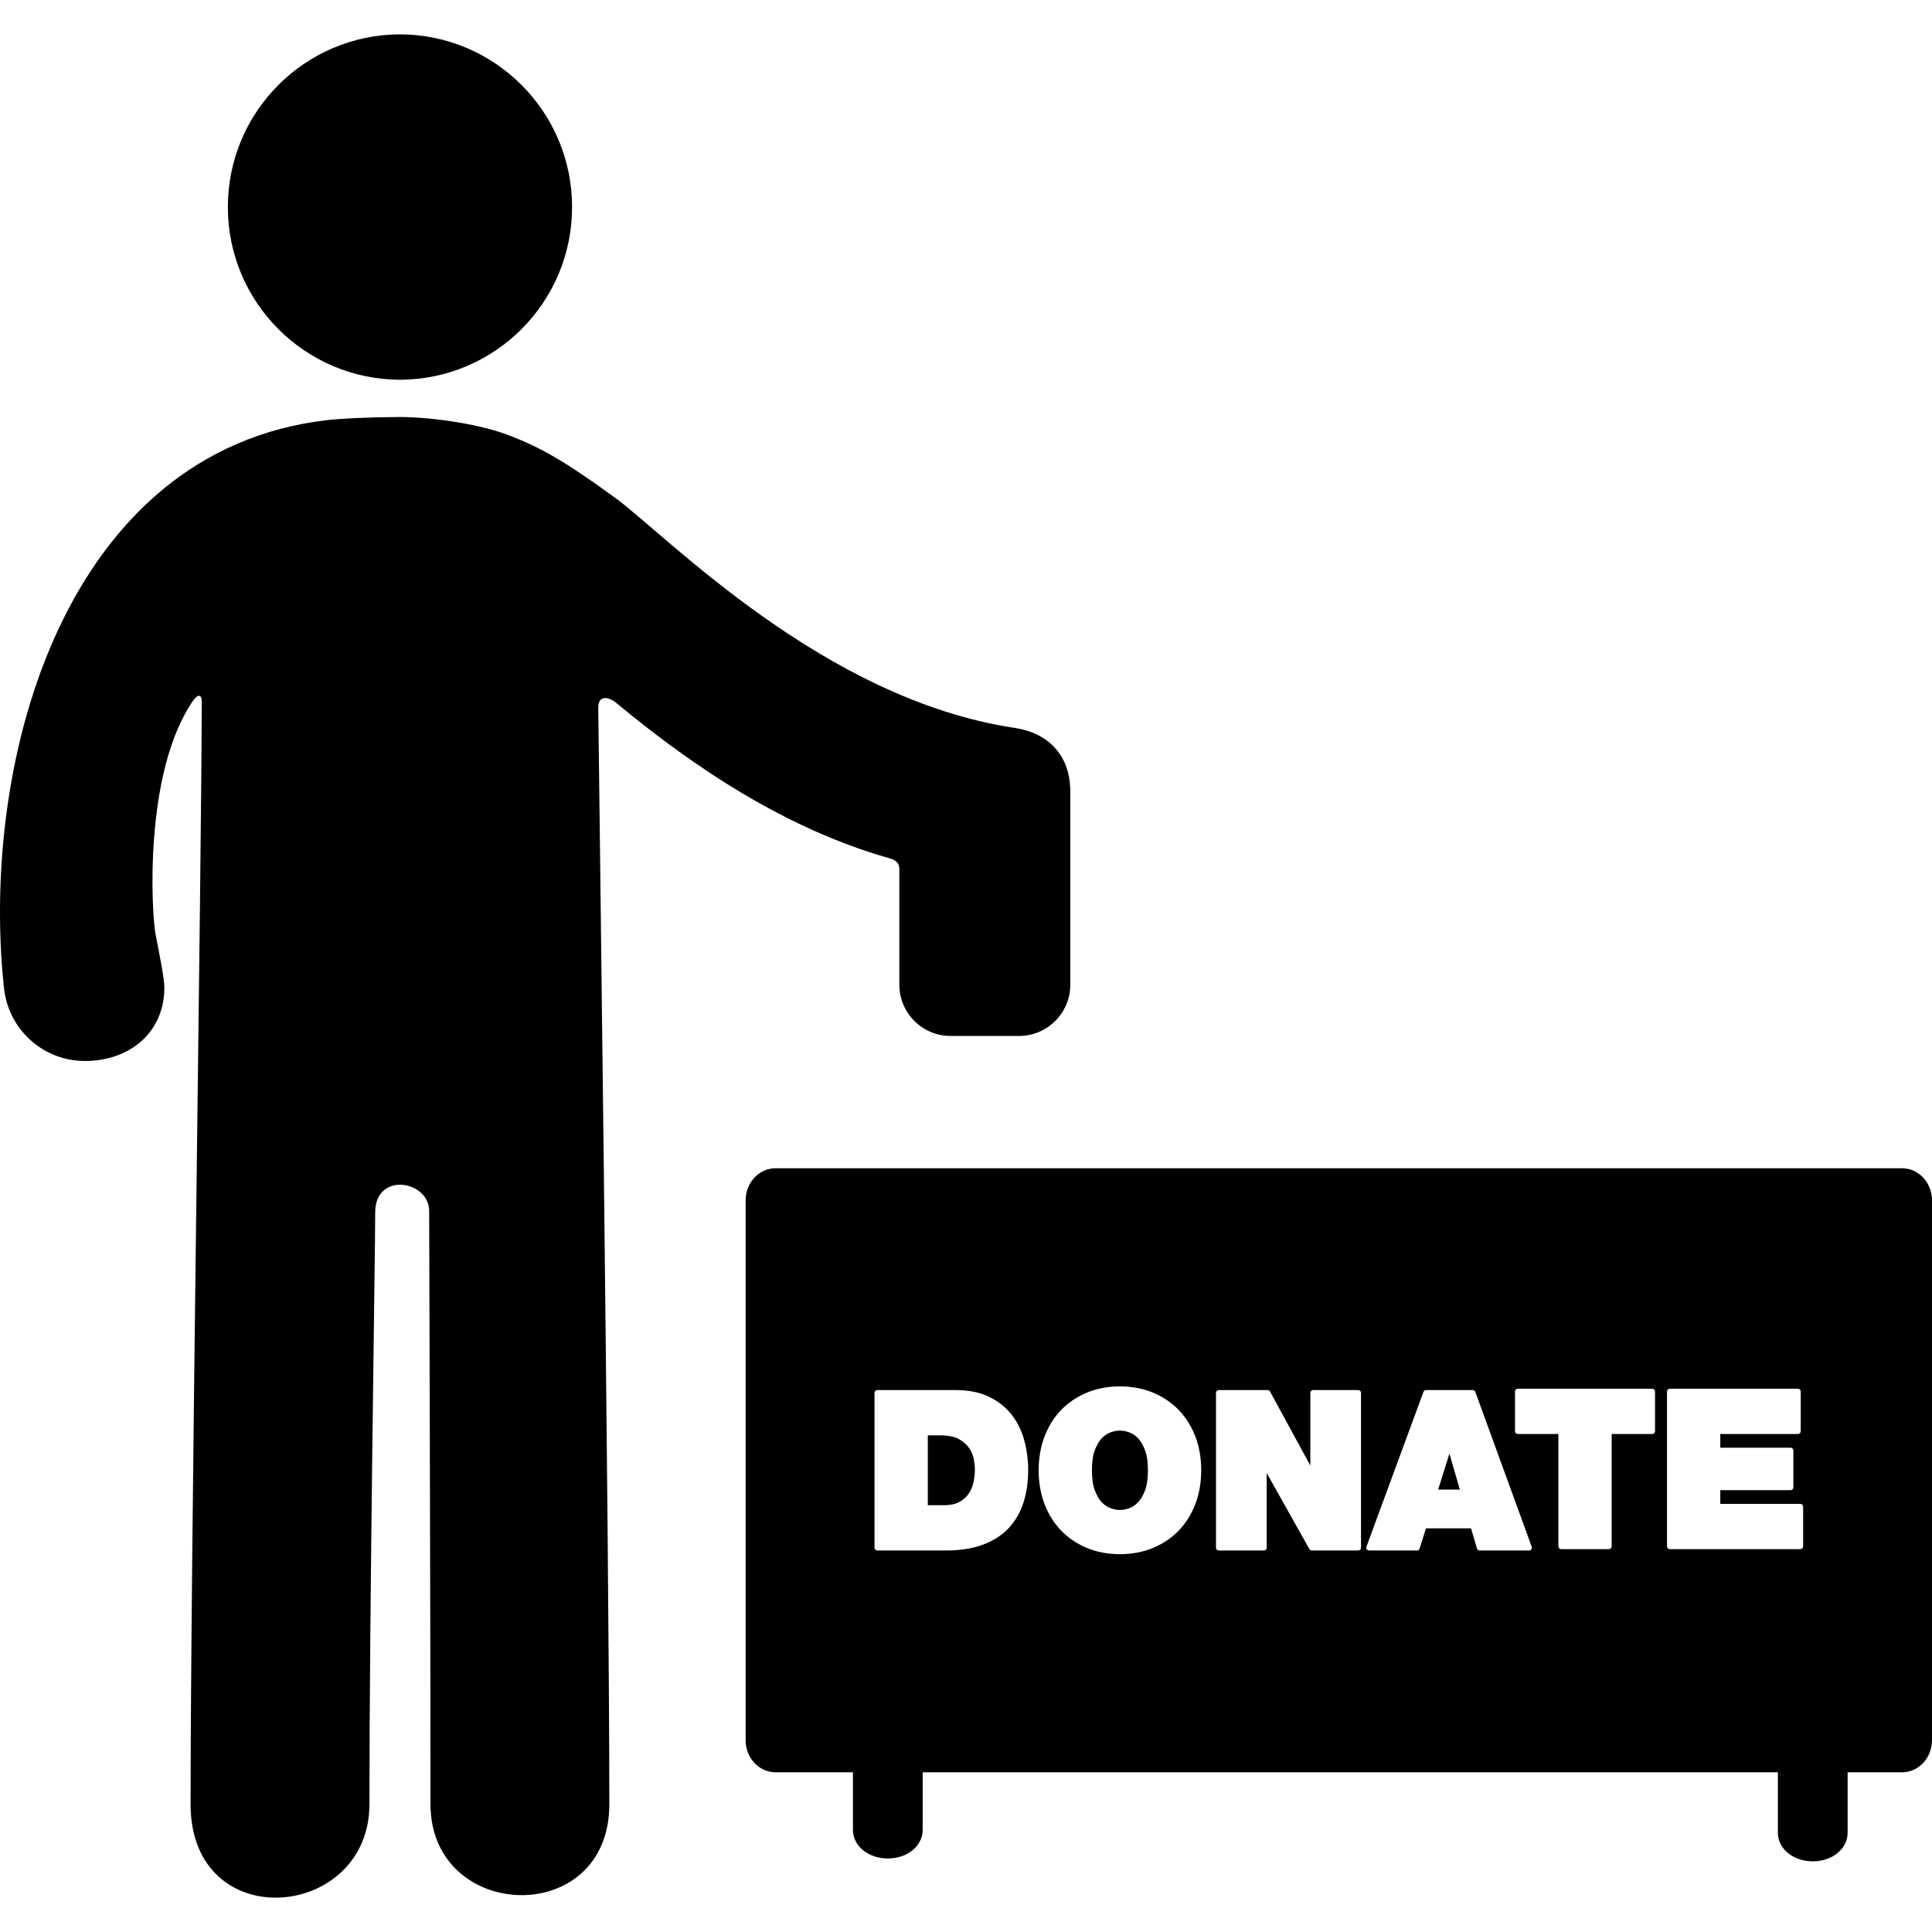
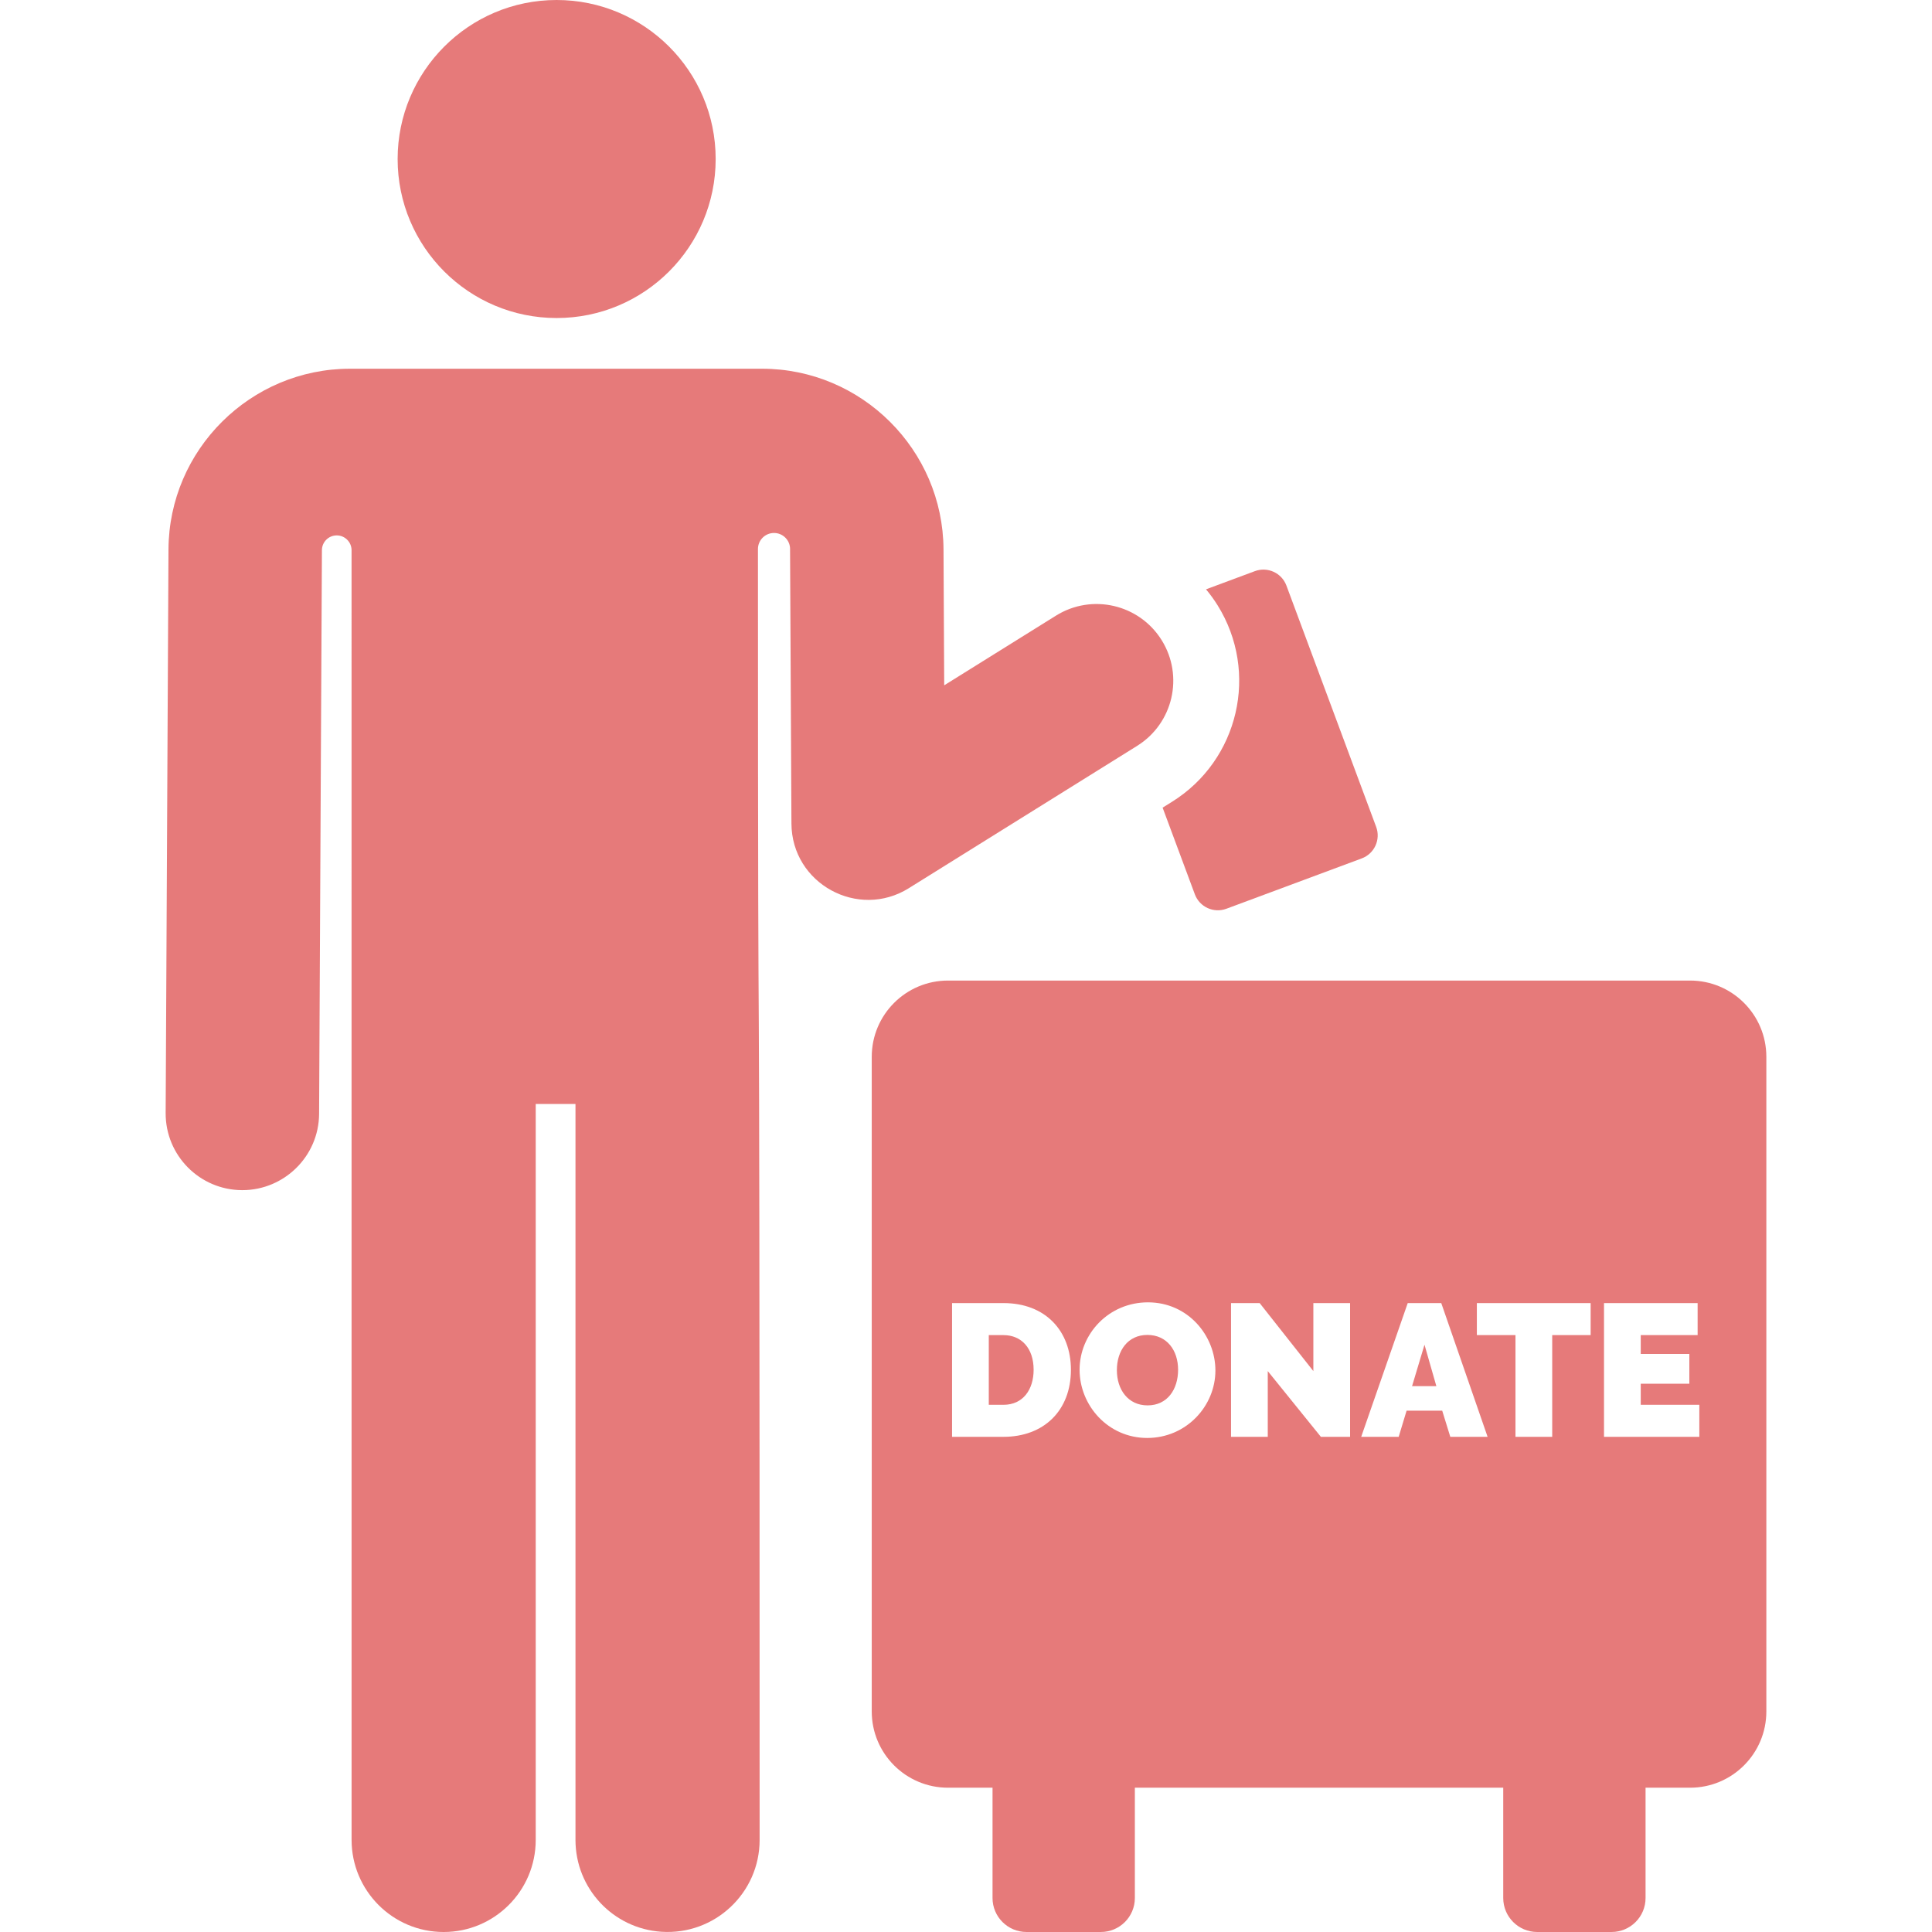
- <svg xmlns="http://www.w3.org/2000/svg" version="1.1" id="Capa_1" x="0px" y="0px" width="489.961px" height="489.961px" viewBox="0 0 489.961 489.961" style="enable-background:new 0 0 489.961 489.961;" xml:space="preserve">
-   <g>
-     <g id="icons_3_">
+ <svg xmlns="http://www.w3.org/2000/svg" version="1.1" id="Layer_1" x="0px" y="0px" viewBox="0 0 299.993 299.993" style="enable-background:new 0 0 299.993 299.993;" xml:space="preserve" width="512px" height="512px">
+   <g id="XMLID_1227_">
+     <g>
      <g>
-         <path d="M288.569,364.701c-0.688-0.703-1.443-1.199-2.251-1.474c-0.84-0.285-1.611-0.43-2.301-0.43     c-0.688,0-1.463,0.145-2.302,0.43c-0.806,0.273-1.563,0.77-2.251,1.474c-0.699,0.717-1.304,1.735-1.798,3.028     c-0.498,1.307-0.751,3.035-0.751,5.138c0,2.104,0.253,3.832,0.751,5.136c0.494,1.295,1.099,2.314,1.798,3.031     c0.688,0.703,1.445,1.199,2.251,1.473c0.837,0.285,1.611,0.43,2.302,0.43c0.689,0,1.463-0.145,2.301-0.43     c0.808-0.273,1.563-0.77,2.251-1.473c0.698-0.715,1.305-1.734,1.798-3.031c0.498-1.306,0.752-3.033,0.752-5.136     c0-2.101-0.253-3.829-0.752-5.138C289.874,366.434,289.268,365.416,288.569,364.701z" />
-         <polygon points="364.714,377.768 370.23,377.768 367.575,368.643    " />
-         <path d="M245.887,367.413c-0.576-0.922-1.456-1.73-2.613-2.402c-1.15-0.666-2.779-1.004-4.841-1.004h-3.142v17.721h4.022     c1.73,0,3.125-0.309,4.145-0.918c1.032-0.615,1.83-1.377,2.371-2.262c0.556-0.908,0.931-1.9,1.115-2.945     c0.195-1.092,0.292-2.086,0.292-2.955c0-0.584-0.079-1.389-0.237-2.391C246.85,369.311,246.476,368.354,245.887,367.413z" />
-         <path d="M482.381,296.278H196.672c-4.184,0-7.578,3.642-7.578,8.133v136.912c0,4.492,3.394,8.133,7.578,8.133h19.636v14.619     c0,4.061,3.884,7.24,8.845,7.24c4.96,0,8.844-3.18,8.844-7.24v-14.619h216.877v15.342c0,4.059,3.887,7.24,8.847,7.24     c4.959,0,8.844-3.182,8.844-7.24v-15.342h13.816c4.186,0,7.579-3.641,7.579-8.133V304.411     C489.959,299.919,486.566,296.278,482.381,296.278z M259.506,381.2c-0.838,2.529-2.132,4.709-3.85,6.484     s-3.918,3.156-6.535,4.105c-2.596,0.939-5.674,1.416-9.149,1.416h-17.487c-0.391,0-0.708-0.316-0.708-0.707v-39.263     c0-0.392,0.317-0.708,0.708-0.708h19.852c3.356,0,6.248,0.589,8.591,1.75c2.34,1.162,4.265,2.711,5.717,4.604     c1.443,1.881,2.503,4.074,3.147,6.52c0.637,2.414,0.958,4.906,0.958,7.412C260.751,375.877,260.332,378.701,259.506,381.2z      M303.155,381.393c-0.981,2.59-2.394,4.854-4.191,6.729c-1.803,1.877-4.001,3.365-6.534,4.424     c-2.534,1.059-5.364,1.596-8.411,1.596c-3.049,0-5.879-0.537-8.412-1.596c-2.534-1.059-4.731-2.547-6.532-4.424     c-1.801-1.875-3.212-4.139-4.193-6.729c-0.979-2.578-1.478-5.446-1.478-8.526c0-3.079,0.498-5.947,1.478-8.526     c0.982-2.591,2.394-4.854,4.193-6.728c1.799-1.876,3.997-3.365,6.532-4.425c2.533-1.059,5.363-1.594,8.412-1.594     c3.047,0,5.878,0.537,8.411,1.594c2.534,1.06,4.732,2.548,6.534,4.425c1.799,1.875,3.209,4.137,4.191,6.728     c0.979,2.582,1.478,5.45,1.478,8.526C304.632,375.945,304.134,378.813,303.155,381.393z M345.156,392.499     c0,0.391-0.315,0.707-0.708,0.707h-11.768c-0.256,0-0.491-0.139-0.616-0.361l-10.826-19.281v18.936     c0,0.391-0.317,0.707-0.71,0.707h-11.437c-0.393,0-0.708-0.316-0.708-0.707v-39.263c0-0.392,0.315-0.708,0.708-0.708h12.371     c0.261,0,0.499,0.141,0.623,0.369l10.217,18.766v-18.428c0-0.391,0.317-0.709,0.71-0.709h11.436c0.393,0,0.708,0.318,0.708,0.709     V392.499z M388.359,392.903c-0.133,0.189-0.35,0.303-0.58,0.303h-12.538c-0.313,0-0.591-0.207-0.679-0.51l-1.501-5.1h-11.433     l-1.604,5.113c-0.092,0.295-0.366,0.496-0.675,0.496h-12.152c-0.23,0-0.448-0.113-0.581-0.303s-0.163-0.434-0.084-0.65     l14.461-39.262c0.104-0.277,0.369-0.463,0.665-0.463h11.823c0.297,0,0.563,0.186,0.664,0.466l14.298,39.261     C388.523,392.473,388.491,392.715,388.359,392.903z M419.72,362.96c0,0.39-0.316,0.708-0.708,0.708h-10.289v28.49     c0,0.393-0.317,0.709-0.709,0.709h-12.097c-0.392,0-0.71-0.316-0.71-0.709v-28.49h-10.289c-0.392,0-0.706-0.316-0.706-0.708     v-10.063c0-0.391,0.314-0.707,0.706-0.707h34.094c0.392,0,0.708,0.316,0.708,0.707V362.96L419.72,362.96z M457.277,392.159     c0,0.393-0.315,0.709-0.708,0.709h-33.103c-0.393,0-0.708-0.316-0.708-0.709v-39.262c0-0.391,0.315-0.707,0.708-0.707h32.498     c0.391,0,0.707,0.316,0.707,0.707v10.063c0,0.39-0.316,0.708-0.707,0.708h-19.693v3.479h17.824c0.391,0,0.707,0.316,0.707,0.707     v9.349c0,0.392-0.316,0.708-0.707,0.708h-17.824v3.479h20.298c0.393,0,0.708,0.316,0.708,0.707V392.159z" />
-         <path d="M101.433,96.307c24.119-0.085,43.648-19.663,43.648-43.793c0-24.15-19.529-43.719-43.648-43.804     C77.313,8.795,57.785,28.364,57.785,52.514C57.784,76.643,77.313,96.221,101.433,96.307z" />
-         <path d="M156.211,178.2c20.372,16.937,43.555,32.108,69.184,39.414c0.89,0.254,2.682,0.69,2.682,2.768c0,2.077,0,29.335,0,29.335     c0,7.184,5.824,13.006,13.007,13.006h17.342c7.183,0,13.007-5.822,13.007-13.006v-49.859h-0.027     c-0.211-7.251-4.481-13.805-14.101-15.258c-48.65-7.331-88.269-48.844-101.274-58.336c-13.006-9.492-18.968-12.735-26.555-15.716     c-7.587-2.98-19.453-4.728-28.044-4.801c-8.591,0.073-14.777,0.375-18.593,0.811C16.845,114.3-5.088,191.898,0.961,250.145     c0.005,0,0.011,0,0.016,0c0.869,10.594,9.726,18.924,20.543,18.924c11.393,0,20.161-7.238,20.161-18.631     c0-2.282-1.151-7.926-2.25-13.615c-0.96-4.968-3.112-40.958,9.587-59.202c0.996-1.432,2.141-1.761,2.141,0.23     c-0.016,40.397-2.826,216.935-2.826,279.708c0,33.615,45.356,29.498,45.356,0c0-50.057,1.464-139.707,1.464-150.102     s13.688-8.13,13.688-0.309c0,7.822,0.332,100.354,0.332,150.41c0,29.91,45.356,31.557,45.356,0     c0-62.773-2.809-275.778-2.809-278.047C151.722,175.716,154.919,177.125,156.211,178.2z" />
+         <path d="M181.985,124.499l-1.459,0.909l5.004,13.455c0.734,1.973,2.928,2.977,4.9,2.243l21.011-7.814     c1.973-0.734,2.977-2.928,2.243-4.9l-13.933-37.463c-0.734-1.973-2.928-2.977-4.9-2.243l-7.587,2.822     c0.646,0.775,1.251,1.6,1.799,2.48C195.534,104.368,192.366,118.028,181.985,124.499z" fill="#E67A7A" />
+         <path d="M176.571,115.814c5.583-3.48,7.288-10.828,3.808-16.413c-3.481-5.583-10.829-7.288-16.412-3.807l-17.355,10.819     c-0.059-11.798-0.047-9.244-0.107-21.108c-0.078-15.468-12.725-28.051-28.193-28.051c-8.536,0-57.85,0-63.958,0     c-15.468,0-28.115,12.583-28.193,28.051l-0.439,87.524c-0.033,6.579,5.274,11.94,11.853,11.973c0.021,0,0.041,0,0.061,0     c6.477,0,11.879-5.251,11.912-11.853c0.011-2.148,0.437-87.127,0.439-87.524c0.007-1.269,1.039-2.293,2.307-2.289     c1.268,0.003,2.294,1.033,2.294,2.301c0.001,29.817,0.005,200.26,0.005,200.26c0,7.85,6.371,14.297,14.296,14.297     c7.873,0,14.296-6.386,14.296-14.296V171.424h6.173v114.271c0,7.543,5.851,13.768,13.34,14.261     c8.284,0.549,15.253-6.017,15.253-14.26c0-186.708-0.253-84.164-0.259-200.444c0-1.377,1.116-2.494,2.493-2.494     c1.377,0,2.495,1.116,2.495,2.493c0,0.057-0.001,0.114-0.002,0.173c0.021,4.202,0.192,38.199,0.213,42.447     c0.047,9.378,10.375,14.94,18.216,10.05L176.571,115.814z" fill="#E67A7A" />
+         <path d="M86.434,49.382c13.636,0,24.692-11.055,24.692-24.691C111.125,11.009,100.015,0,86.434,0     C72.759,0,61.743,11.12,61.743,24.692C61.742,38.328,72.797,49.382,86.434,49.382z" fill="#E67A7A" />
+         <polygon points="219.259,215.237 223.033,215.237 221.19,208.802    " fill="#E67A7A" />
+         <path d="M155.817,207.31h-2.282v10.822h2.282c3.054,0,4.68-2.384,4.68-5.44C160.497,209.323,158.583,207.31,155.817,207.31z" fill="#E67A7A" />
+         <path d="M178.163,207.282c-3.053,0-4.739,2.454-4.739,5.47c0,3.034,1.745,5.47,4.768,5.47c3.08,0,4.738-2.498,4.738-5.528     C182.931,209.657,181.175,207.282,178.163,207.282z" fill="#E67A7A" />
+         <path d="M262.432,152.257H147.201c-6.539,0-11.84,5.301-11.84,11.84v101.651c0,6.539,5.301,11.84,11.84,11.84h6.915v17.124     c0,2.916,2.364,5.28,5.28,5.28h11.54c2.916,0,5.28-2.364,5.28-5.28v-17.124h57.2v17.124c0,2.916,2.364,5.28,5.28,5.28h11.54     c2.916,0,5.28-2.364,5.28-5.28v-17.124h6.915c6.539,0,11.84-5.301,11.84-11.84v-101.65     C274.272,157.558,268.971,152.257,262.432,152.257z M155.817,223.105h-7.985v-20.767h7.985c6.517,0,10.471,4.32,10.471,10.355     C166.288,219.048,162.063,223.105,155.817,223.105z M178.134,223.281c-6.099,0-10.5-5.069-10.5-10.588     c0-5.571,4.523-10.471,10.618-10.471c6.211,0,10.471,5.16,10.471,10.589C188.722,218.343,184.189,223.281,178.134,223.281z      M209.636,223.105h-4.534l-8.249-10.208v10.208h-5.703v-20.767h4.446l8.336,10.559v-10.559h5.703V223.105z M225.197,223.105     l-1.258-4.066h-5.528l-1.229,4.066h-5.821l7.225-20.767h5.207l7.195,20.767H225.197z M246.988,207.31h-5.967v15.795h-5.704     V207.31h-5.996v-4.972h17.667V207.31z M263.865,223.105h-14.801v-20.767h14.537v4.972h-8.833v2.925h7.546v4.621h-7.546v3.276     h9.097V223.105z" fill="#E67A7A" />
      </g>
    </g>
  </g>
  <g>
</g>
  <g>
</g>
  <g>
</g>
  <g>
</g>
  <g>
</g>
  <g>
</g>
  <g>
</g>
  <g>
</g>
  <g>
</g>
  <g>
</g>
  <g>
</g>
  <g>
</g>
  <g>
</g>
  <g>
</g>
  <g>
</g>
</svg>
